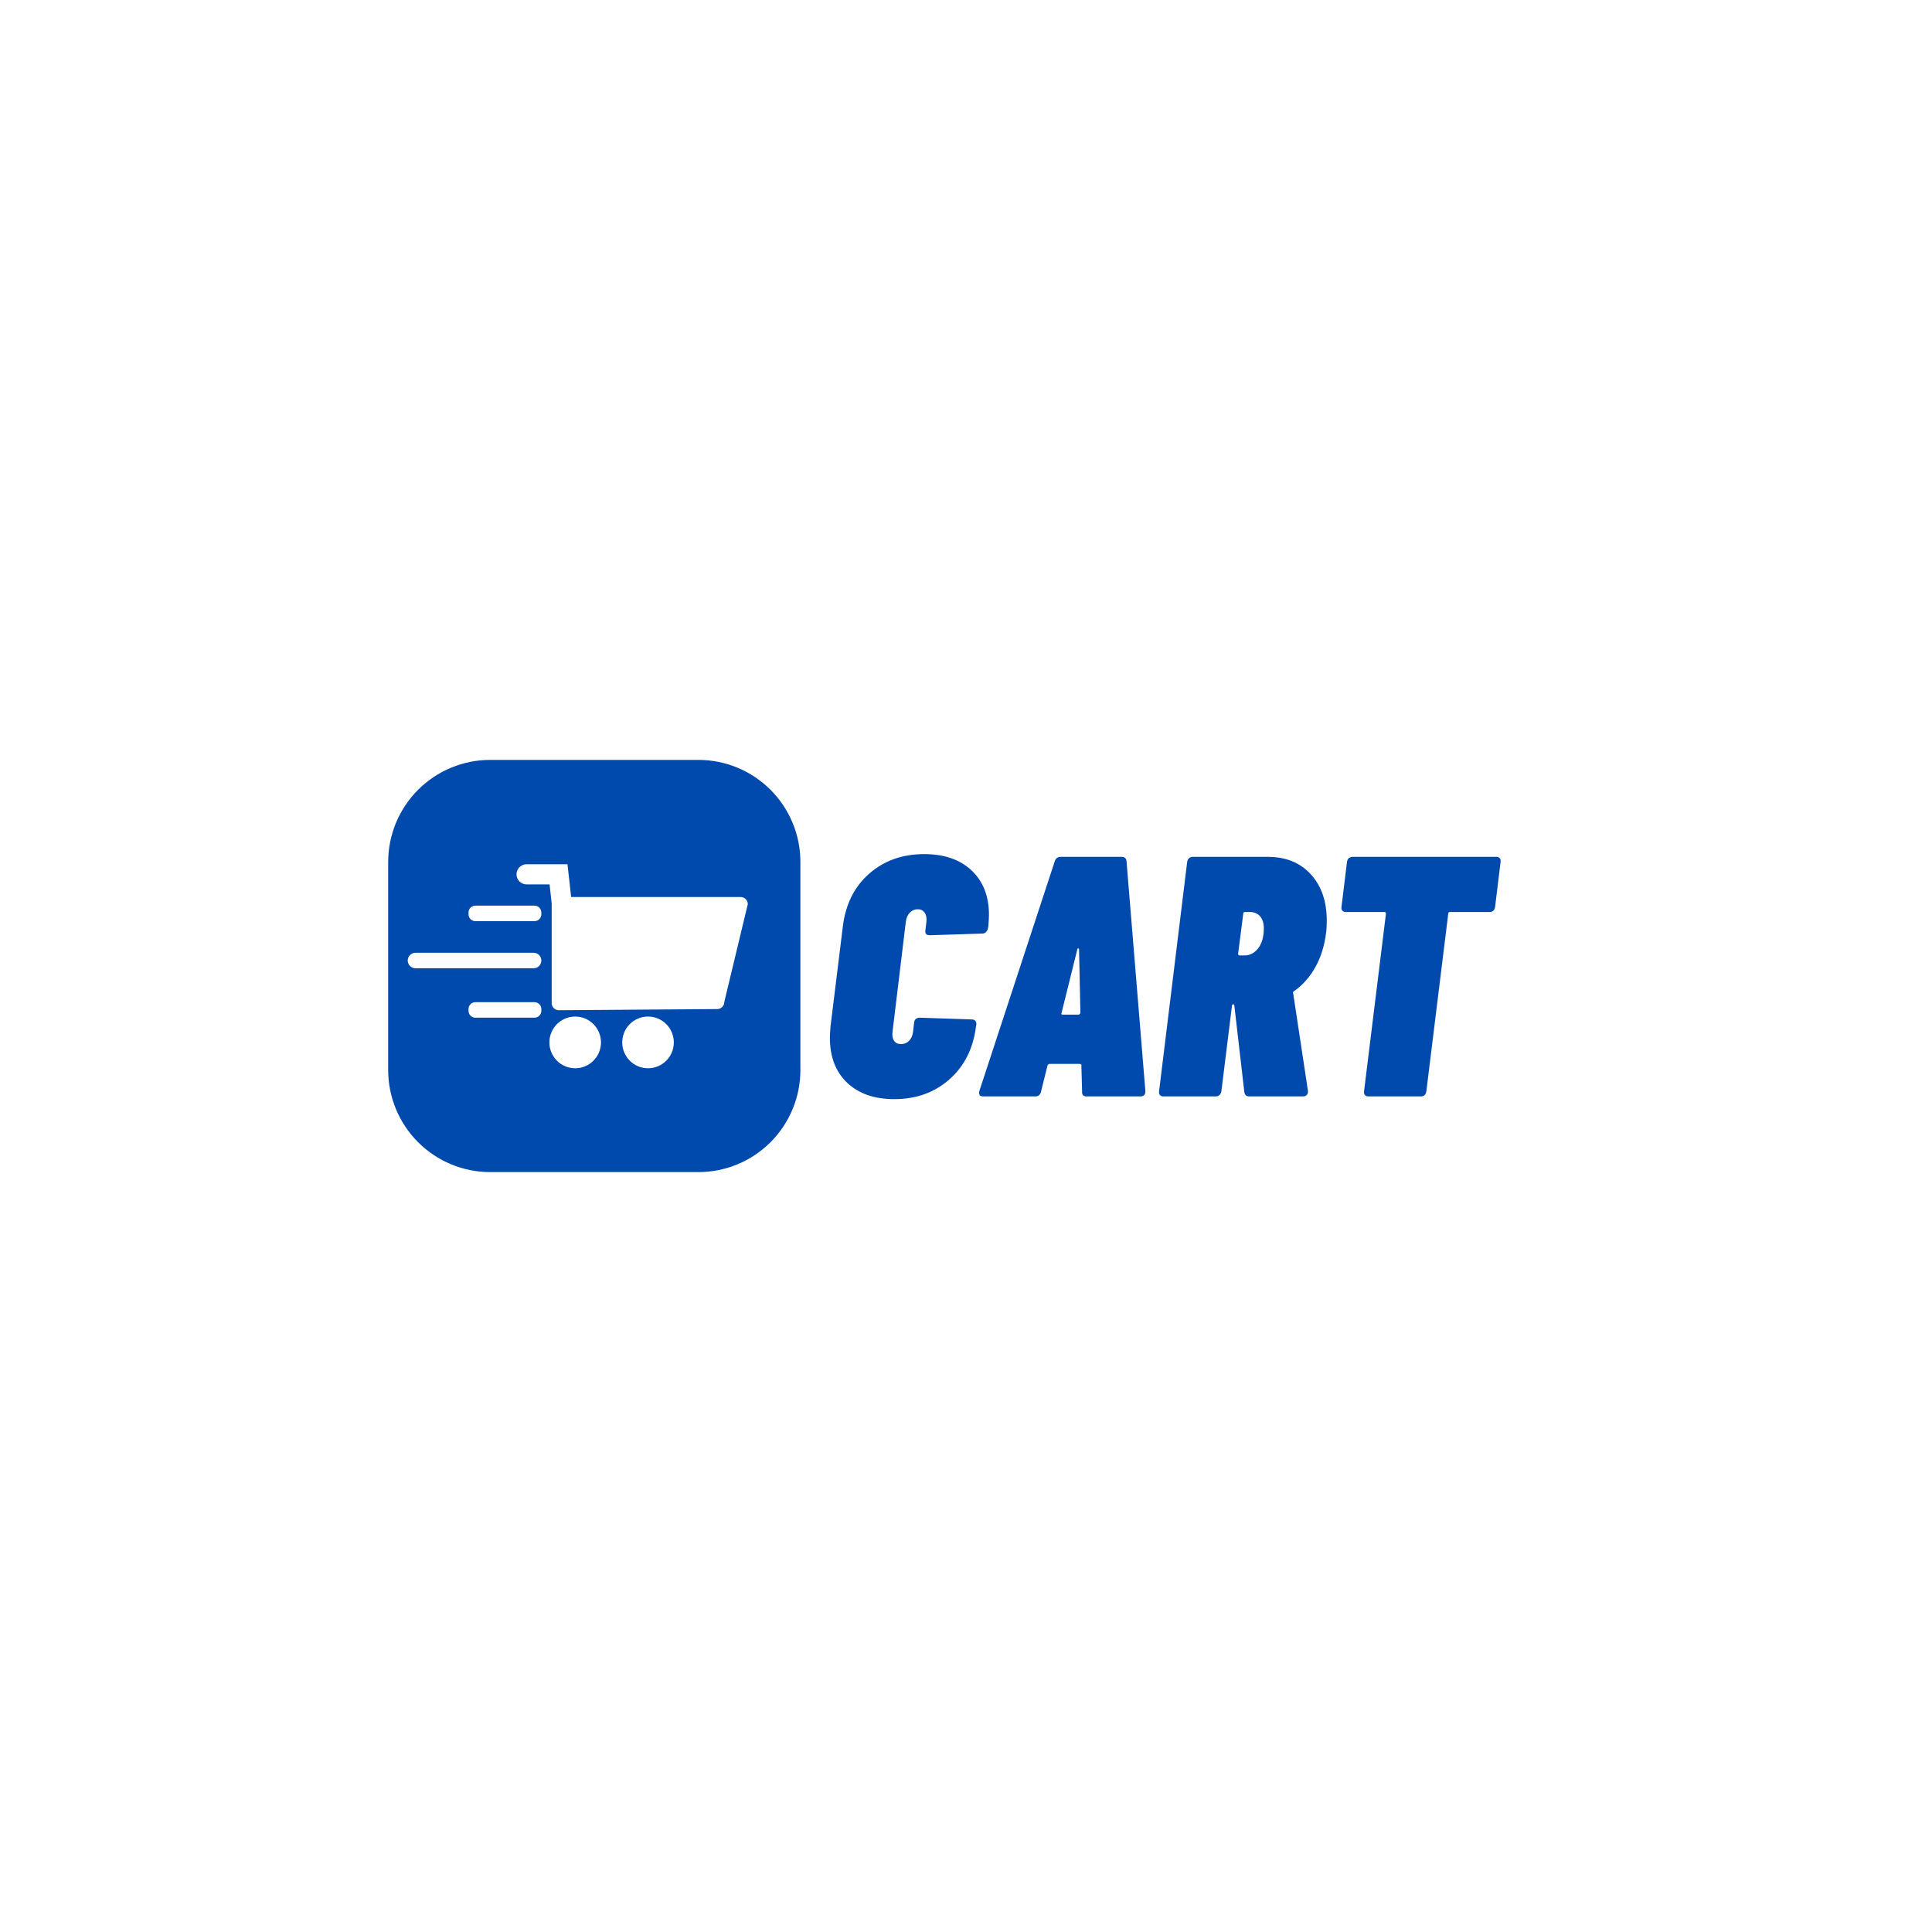
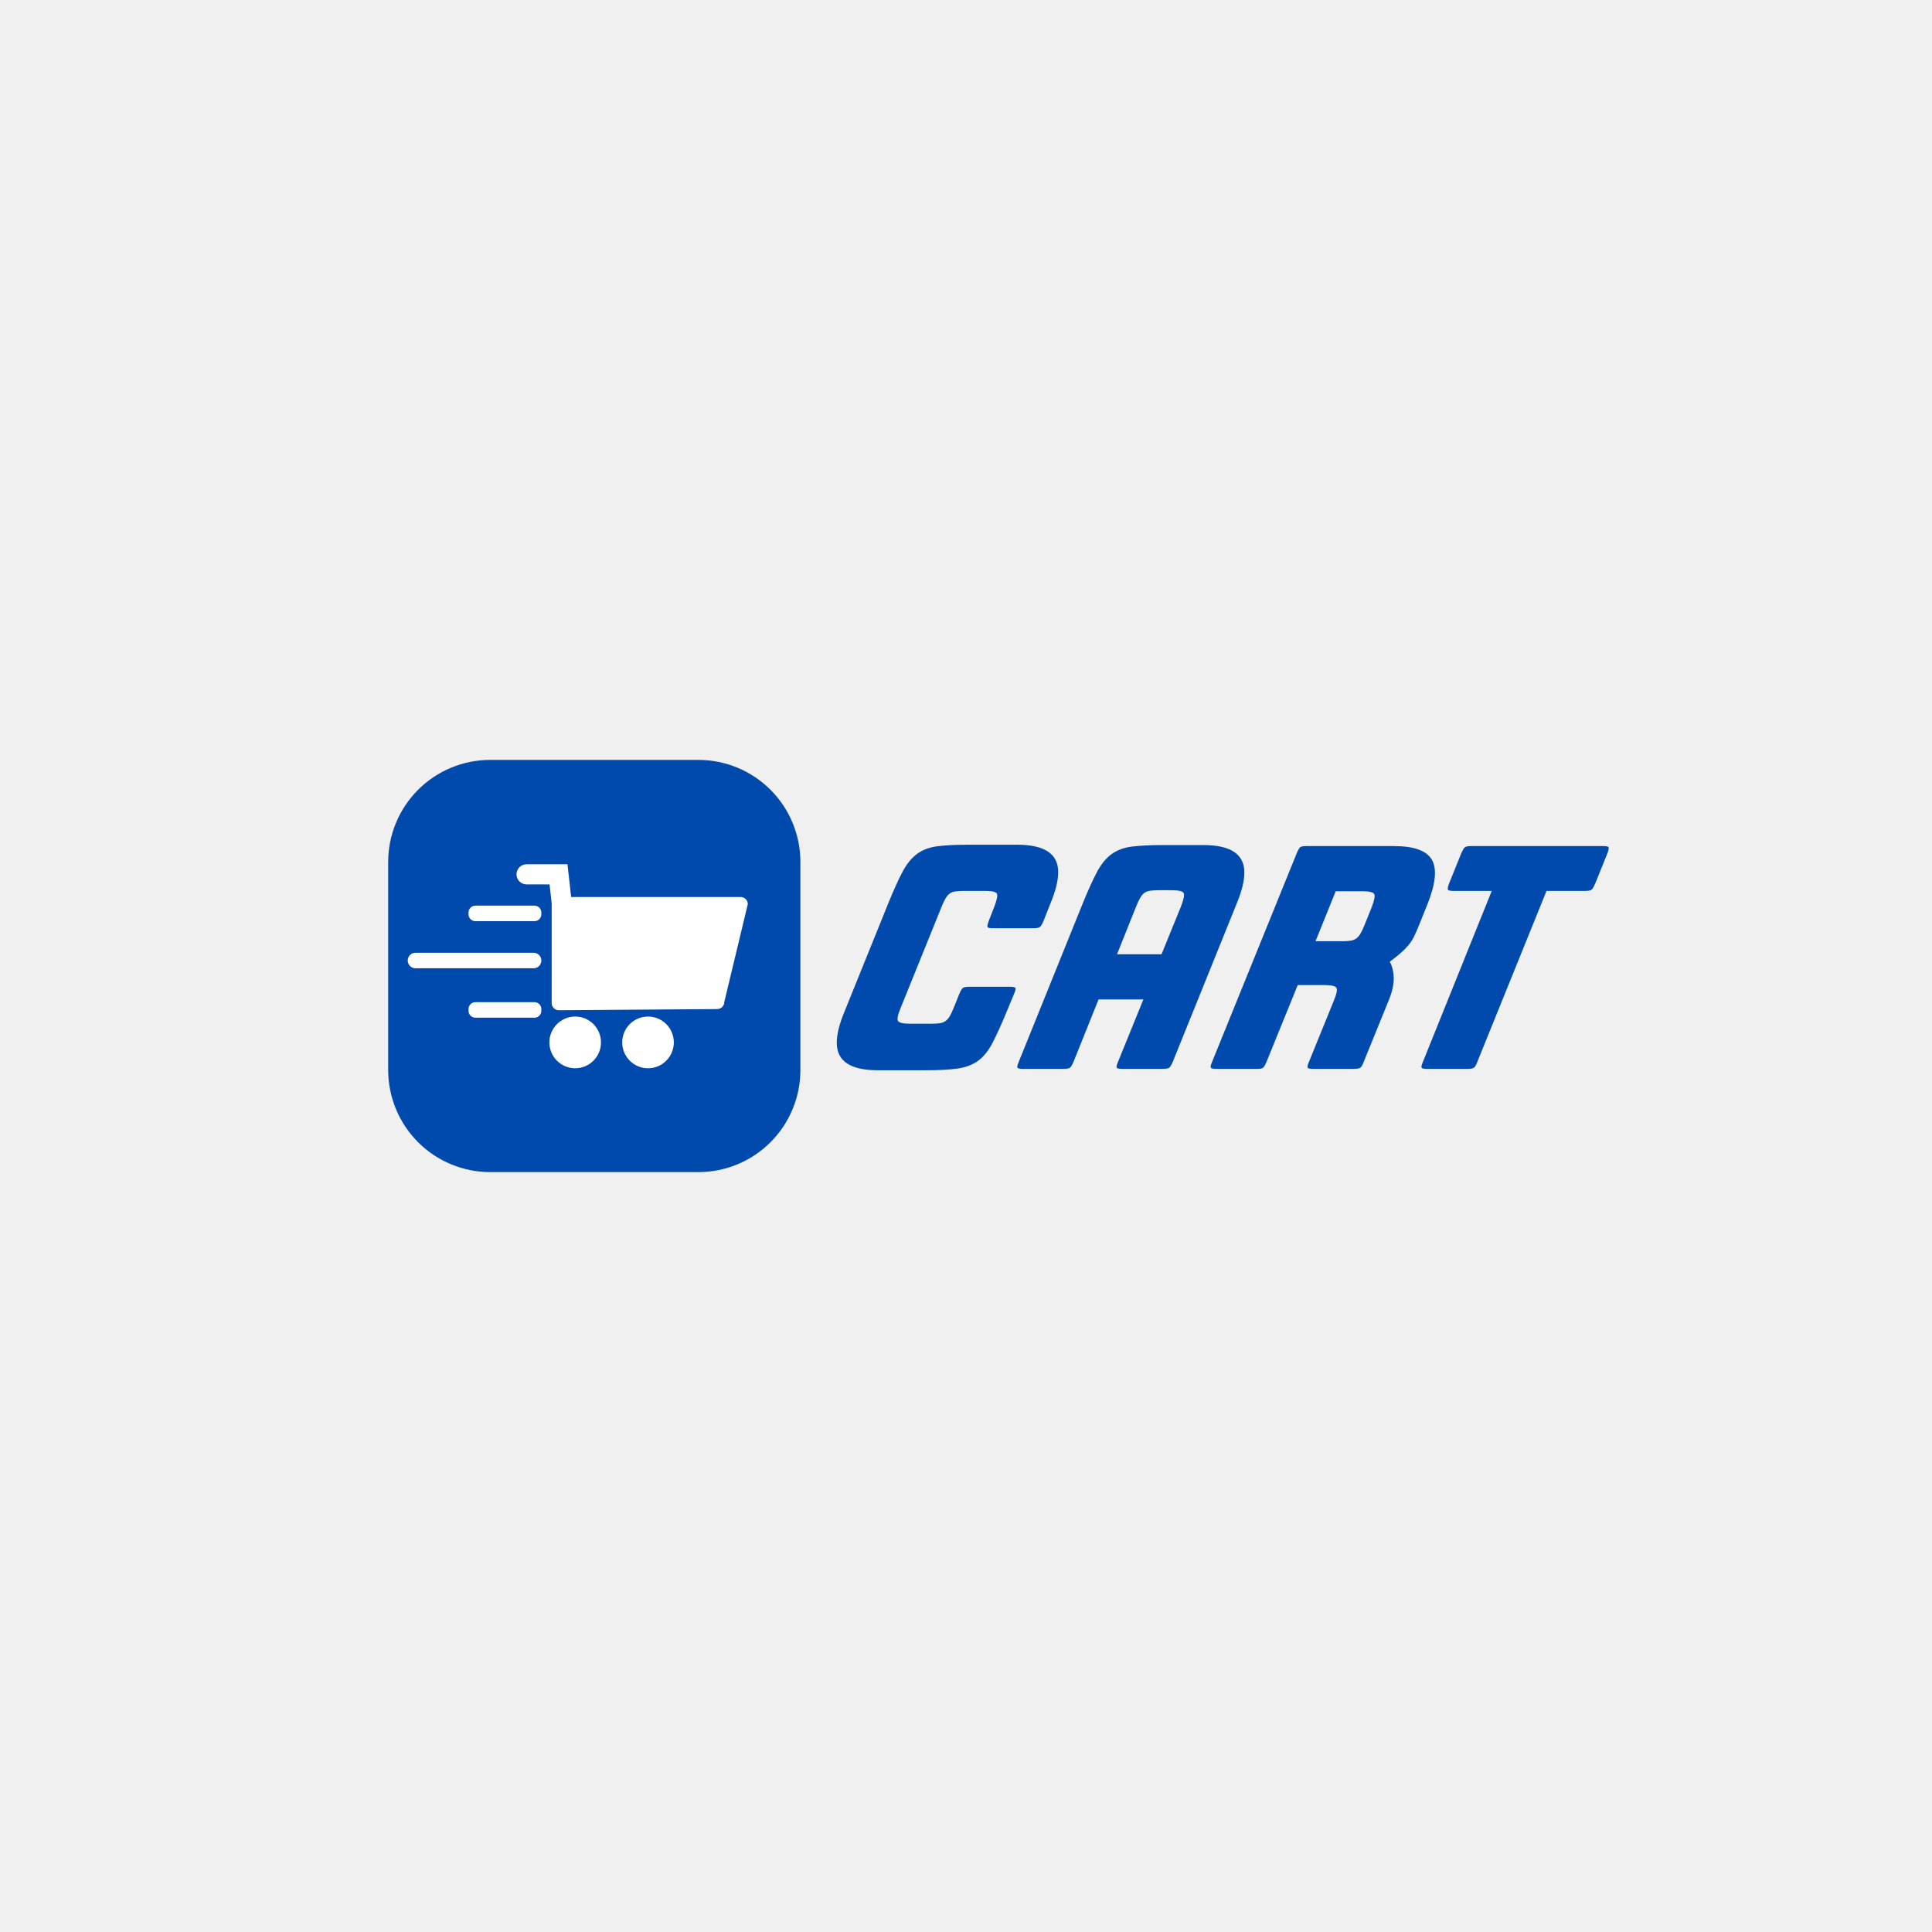
<svg xmlns="http://www.w3.org/2000/svg" width="500" zoomAndPan="magnify" viewBox="0 0 375 375" height="500" preserveAspectRatio="xMidYMid meet" version="1.0">
  <defs>
    <g />
-     <clipPath id="0a6e8c3204">
+     <clipPath id="8797654d81">
      <path d="M 75.344 147.496 L 155.355 147.496 L 155.355 227.504 L 75.344 227.504 Z M 75.344 147.496 " clip-rule="nonzero" />
    </clipPath>
-     <clipPath id="4936222d70">
+     <clipPath id="1cd5de06cf">
      <path d="M 100 167.746 L 145.148 167.746 L 145.148 197 L 100 197 Z M 100 167.746 " clip-rule="nonzero" />
    </clipPath>
-     <clipPath id="4732c284ae">
+     <clipPath id="44d6d19bb9">
      <path d="M 106 197 L 117 197 L 117 207.352 L 106 207.352 Z M 106 197 " clip-rule="nonzero" />
    </clipPath>
-     <clipPath id="ea0e8e2154">
+     <clipPath id="aa7ed88ff6">
      <path d="M 120 197 L 131 197 L 131 207.352 L 120 207.352 Z M 120 197 " clip-rule="nonzero" />
    </clipPath>
-     <clipPath id="7d173091a7">
+     <clipPath id="93df6f0d3e">
      <path d="M 79.141 184 L 106 184 L 106 188 L 79.141 188 Z M 79.141 184 " clip-rule="nonzero" />
    </clipPath>
  </defs>
-   <rect x="-37.5" width="450" fill="#ffffff" y="-37.5" height="450" fill-opacity="1" />
-   <rect x="-37.5" width="450" fill="#ffffff" y="-37.5" height="450" fill-opacity="1" />
-   <rect x="-37.5" width="450" fill="#ffffff" y="-37.5" height="450" fill-opacity="1" />
-   <g clip-path="url(#0a6e8c3204)">
+   <g fill="#004aad" fill-opacity="1">
+     <g transform="translate(155.9728, 207.4701)">
+       <g>
+         <path d="M 14.414 0.266 C 9.102 0.266 6.445 -1.504 6.445 -5.047 C 6.445 -6.688 6.93 -8.68 7.906 -11.027 L 16.473 -32.219 C 17.535 -34.832 18.469 -36.879 19.266 -38.363 C 20.062 -39.844 20.992 -40.977 22.055 -41.75 C 23.117 -42.523 24.422 -43.012 25.973 -43.211 C 27.523 -43.41 29.559 -43.512 32.086 -43.512 L 41.449 -43.512 C 46.766 -43.512 49.422 -41.738 49.422 -38.195 C 49.422 -36.559 48.934 -34.562 47.961 -32.219 L 46.566 -28.695 C 46.301 -28.078 46.066 -27.688 45.867 -27.535 C 45.668 -27.379 45.258 -27.301 44.641 -27.301 L 36.734 -27.301 C 36.113 -27.301 35.77 -27.379 35.703 -27.535 C 35.637 -27.688 35.715 -28.078 35.938 -28.695 L 37 -31.422 C 37.531 -32.793 37.707 -33.656 37.531 -34.012 C 37.355 -34.363 36.578 -34.543 35.207 -34.543 L 31.09 -34.543 C 30.422 -34.543 29.871 -34.508 29.426 -34.441 C 28.984 -34.375 28.621 -34.23 28.332 -34.012 C 28.043 -33.789 27.777 -33.469 27.535 -33.047 C 27.289 -32.629 27.035 -32.086 26.77 -31.422 L 18.867 -11.891 C 18.289 -10.52 18.113 -9.652 18.336 -9.301 C 18.555 -8.945 19.332 -8.77 20.66 -8.77 L 24.844 -8.77 C 25.508 -8.77 26.051 -8.801 26.473 -8.867 C 26.891 -8.934 27.258 -9.078 27.566 -9.301 C 27.879 -9.52 28.152 -9.844 28.398 -10.262 C 28.641 -10.684 28.895 -11.227 29.16 -11.891 L 30.223 -14.547 C 30.488 -15.168 30.723 -15.555 30.922 -15.711 C 31.121 -15.863 31.531 -15.941 32.152 -15.941 L 40.055 -15.941 C 40.676 -15.941 41.031 -15.863 41.117 -15.711 C 41.207 -15.555 41.117 -15.168 40.852 -14.547 L 39.391 -11.027 C 38.328 -8.457 37.398 -6.422 36.602 -4.914 C 35.805 -3.41 34.875 -2.281 33.812 -1.527 C 32.75 -0.773 31.441 -0.289 29.891 -0.066 C 28.344 0.156 26.305 0.266 23.781 0.266 Z M 14.414 0.266 " />
+       </g>
+     </g>
+   </g>
+   <g fill="#004aad" fill-opacity="1">
+     <g transform="translate(193.5011, 207.4701)">
+       <g>
+         <path d="M 14.879 -1.395 C 14.613 -0.773 14.383 -0.387 14.184 -0.234 C 13.984 -0.078 13.574 0 12.953 0 L 5.047 0 C 4.43 0 4.074 -0.078 3.984 -0.234 C 3.898 -0.387 3.984 -0.773 4.25 -1.395 L 16.672 -32.152 C 17.734 -34.766 18.668 -36.812 19.465 -38.297 C 20.262 -39.777 21.191 -40.91 22.254 -41.684 C 23.316 -42.457 24.621 -42.945 26.172 -43.145 C 27.723 -43.344 29.781 -43.445 32.352 -43.445 L 40.055 -43.445 C 45.371 -43.445 48.027 -41.672 48.027 -38.129 C 48.027 -36.492 47.539 -34.496 46.566 -32.152 L 34.145 -1.395 C 33.879 -0.773 33.645 -0.387 33.445 -0.234 C 33.246 -0.078 32.836 0 32.219 0 L 24.312 0 C 23.691 0 23.34 -0.078 23.25 -0.234 C 23.16 -0.387 23.25 -0.773 23.516 -1.395 L 28.43 -13.484 L 19.73 -13.484 Z M 31.953 -22.254 L 35.738 -31.555 C 36.27 -32.926 36.434 -33.789 36.234 -34.145 C 36.035 -34.496 35.273 -34.676 33.945 -34.676 L 31.355 -34.676 C 30.691 -34.676 30.137 -34.641 29.691 -34.574 C 29.25 -34.508 28.887 -34.363 28.598 -34.145 C 28.309 -33.922 28.043 -33.602 27.801 -33.18 C 27.555 -32.762 27.301 -32.219 27.035 -31.555 L 23.316 -22.254 Z M 31.953 -22.254 " />
+       </g>
+     </g>
+   </g>
+   <g fill="#004aad" fill-opacity="1">
+     <g transform="translate(230.7638, 207.4701)">
+       <g>
+         <path d="M 15.078 -1.395 C 14.812 -0.773 14.594 -0.387 14.414 -0.234 C 14.238 -0.078 13.84 0 13.219 0 L 5.312 0 C 4.695 0 4.34 -0.078 4.25 -0.234 C 4.164 -0.387 4.25 -0.773 4.516 -1.395 L 20.926 -41.848 C 21.191 -42.469 21.41 -42.855 21.59 -43.012 C 21.766 -43.168 22.164 -43.246 22.785 -43.246 L 39.789 -43.246 C 43.688 -43.246 46.145 -42.359 47.164 -40.586 C 48.184 -38.816 47.895 -35.938 46.301 -31.953 L 44.641 -27.832 C 44.285 -26.949 43.965 -26.215 43.676 -25.641 C 43.387 -25.066 43.047 -24.535 42.645 -24.047 C 42.246 -23.559 41.773 -23.074 41.219 -22.586 C 40.664 -22.098 39.922 -21.5 38.992 -20.793 C 39.48 -19.906 39.734 -18.855 39.758 -17.637 C 39.777 -16.418 39.48 -15.035 38.859 -13.484 L 33.945 -1.395 C 33.723 -0.773 33.5 -0.387 33.281 -0.234 C 33.059 -0.078 32.637 0 32.02 0 L 24.113 0 C 23.492 0 23.141 -0.078 23.051 -0.234 C 22.961 -0.387 23.051 -0.773 23.316 -1.395 L 28.098 -13.152 C 28.676 -14.527 28.852 -15.391 28.629 -15.742 C 28.41 -16.098 27.613 -16.273 26.238 -16.273 L 21.125 -16.273 Z M 29.758 -24.777 C 30.422 -24.777 30.965 -24.812 31.387 -24.879 C 31.809 -24.945 32.172 -25.086 32.484 -25.309 C 32.793 -25.531 33.07 -25.852 33.312 -26.273 C 33.559 -26.691 33.812 -27.234 34.078 -27.898 L 35.473 -31.355 C 36.004 -32.727 36.168 -33.59 35.969 -33.945 C 35.77 -34.297 35.008 -34.477 33.68 -34.477 L 28.496 -34.477 L 24.578 -24.777 Z M 29.758 -24.777 " />
+       </g>
+     </g>
+   </g>
+   <g fill="#004aad" fill-opacity="1">
+     <g transform="translate(266.7644, 207.4701)">
+       <g>
+         <path d="M 15.344 -34.543 C 14.727 -34.543 14.371 -34.621 14.281 -34.773 C 14.191 -34.93 14.262 -35.316 14.48 -35.938 L 16.871 -41.848 C 17.137 -42.469 17.371 -42.855 17.57 -43.012 C 17.77 -43.168 18.18 -43.246 18.801 -43.246 L 44.441 -43.246 C 45.059 -43.246 45.402 -43.168 45.469 -43.012 C 45.535 -42.855 45.457 -42.469 45.238 -41.848 L 42.848 -35.938 C 42.578 -35.316 42.348 -34.93 42.148 -34.773 C 41.949 -34.621 41.539 -34.543 40.918 -34.543 L 33.414 -34.543 L 19.996 -1.395 C 19.773 -0.773 19.551 -0.387 19.332 -0.234 C 19.109 -0.078 18.688 0 18.066 0 L 10.23 0 C 9.609 0 9.254 -0.078 9.168 -0.234 C 9.078 -0.387 9.168 -0.773 9.434 -1.395 L 22.785 -34.543 Z M 15.344 -34.543 " />
+       </g>
+     </g>
+   </g>
+   <g clip-path="url(#8797654d81)">
    <path fill="#004aad" d="M 95.16 147.496 L 135.543 147.496 C 136.191 147.496 136.84 147.527 137.484 147.59 C 138.129 147.652 138.773 147.75 139.41 147.875 C 140.043 148 140.672 148.16 141.293 148.348 C 141.914 148.535 142.527 148.754 143.125 149.004 C 143.727 149.25 144.312 149.527 144.883 149.832 C 145.457 150.141 146.012 150.473 146.551 150.832 C 147.09 151.195 147.609 151.582 148.113 151.992 C 148.613 152.402 149.094 152.84 149.555 153.297 C 150.012 153.758 150.449 154.238 150.859 154.738 C 151.27 155.238 151.656 155.762 152.02 156.301 C 152.379 156.84 152.711 157.395 153.016 157.969 C 153.324 158.539 153.602 159.125 153.848 159.727 C 154.098 160.324 154.316 160.938 154.504 161.559 C 154.691 162.18 154.852 162.805 154.977 163.441 C 155.102 164.078 155.199 164.719 155.262 165.367 C 155.324 166.012 155.355 166.66 155.355 167.309 L 155.355 207.691 C 155.355 208.34 155.324 208.988 155.262 209.633 C 155.199 210.281 155.102 210.922 154.977 211.559 C 154.852 212.195 154.691 212.82 154.504 213.441 C 154.316 214.062 154.098 214.676 153.848 215.273 C 153.602 215.875 153.324 216.461 153.016 217.031 C 152.711 217.605 152.379 218.16 152.02 218.699 C 151.656 219.238 151.27 219.762 150.859 220.262 C 150.449 220.762 150.012 221.242 149.555 221.703 C 149.094 222.16 148.613 222.598 148.113 223.008 C 147.609 223.418 147.09 223.805 146.551 224.168 C 146.012 224.527 145.457 224.859 144.883 225.168 C 144.312 225.473 143.727 225.75 143.125 225.996 C 142.527 226.246 141.914 226.465 141.293 226.652 C 140.672 226.84 140.043 227 139.41 227.125 C 138.773 227.25 138.129 227.348 137.484 227.41 C 136.84 227.473 136.191 227.504 135.543 227.504 L 95.16 227.504 C 94.512 227.504 93.863 227.473 93.219 227.41 C 92.57 227.348 91.93 227.25 91.293 227.125 C 90.656 227 90.027 226.84 89.406 226.652 C 88.789 226.465 88.176 226.246 87.578 225.996 C 86.977 225.75 86.391 225.473 85.82 225.168 C 85.246 224.859 84.691 224.527 84.152 224.168 C 83.613 223.805 83.09 223.418 82.59 223.008 C 82.09 222.598 81.609 222.16 81.148 221.703 C 80.691 221.242 80.254 220.762 79.844 220.262 C 79.43 219.762 79.047 219.238 78.684 218.699 C 78.324 218.16 77.992 217.605 77.684 217.031 C 77.379 216.461 77.102 215.875 76.855 215.273 C 76.605 214.676 76.387 214.062 76.199 213.441 C 76.012 212.82 75.852 212.195 75.727 211.559 C 75.602 210.922 75.504 210.281 75.441 209.633 C 75.379 208.988 75.344 208.34 75.344 207.691 L 75.344 167.309 C 75.344 166.66 75.379 166.012 75.441 165.367 C 75.504 164.719 75.602 164.078 75.727 163.441 C 75.852 162.805 76.012 162.18 76.199 161.559 C 76.387 160.938 76.605 160.324 76.855 159.727 C 77.102 159.125 77.379 158.539 77.684 157.969 C 77.992 157.395 78.324 156.84 78.684 156.301 C 79.047 155.762 79.43 155.238 79.844 154.738 C 80.254 154.238 80.691 153.758 81.148 153.297 C 81.609 152.84 82.09 152.402 82.59 151.992 C 83.09 151.582 83.613 151.195 84.152 150.832 C 84.691 150.473 85.246 150.141 85.82 149.832 C 86.391 149.527 86.977 149.25 87.578 149.004 C 88.176 148.754 88.789 148.535 89.406 148.348 C 90.027 148.16 90.656 148 91.293 147.875 C 91.93 147.75 92.57 147.652 93.219 147.59 C 93.863 147.527 94.512 147.496 95.16 147.496 Z M 95.16 147.496 " fill-opacity="1" fill-rule="nonzero" />
  </g>
-   <g clip-path="url(#4936222d70)">
+   <g clip-path="url(#1cd5de06cf)">
    <path fill="#ffffff" d="M 145.148 175.488 L 140.586 194.484 C 140.582 194.668 140.547 194.84 140.48 195.012 C 140.41 195.18 140.309 195.328 140.18 195.457 C 140.051 195.586 139.902 195.684 139.734 195.754 C 139.566 195.824 139.391 195.859 139.211 195.859 L 108.457 196.086 C 108.273 196.082 108.102 196.047 107.934 195.977 C 107.766 195.906 107.617 195.809 107.488 195.68 C 107.359 195.551 107.258 195.402 107.188 195.234 C 107.117 195.066 107.082 194.891 107.082 194.707 L 107.082 175.488 C 107.082 175.449 107.082 175.414 107.086 175.375 L 106.672 171.656 L 102.125 171.656 C 101.875 171.645 101.633 171.59 101.406 171.484 C 101.176 171.383 100.973 171.238 100.797 171.059 C 100.625 170.875 100.488 170.668 100.395 170.434 C 100.301 170.199 100.254 169.957 100.254 169.707 C 100.254 169.453 100.301 169.211 100.395 168.977 C 100.488 168.742 100.625 168.535 100.797 168.352 C 100.973 168.172 101.176 168.027 101.406 167.926 C 101.633 167.82 101.875 167.766 102.125 167.754 L 110.148 167.754 C 110.152 167.762 110.152 167.77 110.148 167.777 L 110.586 171.66 L 110.859 174.113 L 143.773 174.113 C 143.957 174.113 144.133 174.148 144.301 174.219 C 144.469 174.289 144.617 174.387 144.746 174.516 C 144.875 174.645 144.973 174.797 145.043 174.965 C 145.113 175.133 145.148 175.309 145.148 175.488 Z M 145.148 175.488 " fill-opacity="1" fill-rule="nonzero" />
  </g>
-   <g clip-path="url(#4732c284ae)">
+   <g clip-path="url(#44d6d19bb9)">
    <path fill="#ffffff" d="M 116.652 202.328 C 116.652 202.66 116.621 202.984 116.555 203.309 C 116.492 203.633 116.395 203.945 116.27 204.25 C 116.145 204.555 115.992 204.844 115.809 205.117 C 115.625 205.391 115.418 205.645 115.184 205.879 C 114.953 206.113 114.699 206.32 114.426 206.504 C 114.152 206.688 113.863 206.84 113.559 206.969 C 113.254 207.094 112.941 207.188 112.621 207.254 C 112.297 207.316 111.973 207.348 111.645 207.348 C 111.312 207.348 110.988 207.316 110.664 207.254 C 110.344 207.188 110.031 207.094 109.727 206.969 C 109.422 206.84 109.133 206.688 108.859 206.504 C 108.586 206.32 108.332 206.113 108.102 205.879 C 107.867 205.645 107.66 205.391 107.477 205.117 C 107.297 204.844 107.141 204.555 107.016 204.25 C 106.891 203.945 106.793 203.633 106.73 203.309 C 106.664 202.984 106.633 202.66 106.633 202.328 C 106.633 202 106.664 201.676 106.73 201.352 C 106.793 201.027 106.891 200.715 107.016 200.41 C 107.141 200.105 107.297 199.816 107.477 199.543 C 107.66 199.27 107.867 199.016 108.102 198.781 C 108.332 198.547 108.586 198.34 108.859 198.156 C 109.133 197.973 109.422 197.82 109.727 197.691 C 110.031 197.566 110.344 197.473 110.664 197.406 C 110.988 197.344 111.312 197.312 111.645 197.312 C 111.973 197.312 112.297 197.344 112.621 197.406 C 112.941 197.473 113.254 197.566 113.559 197.691 C 113.863 197.82 114.152 197.973 114.426 198.156 C 114.699 198.34 114.953 198.547 115.184 198.781 C 115.418 199.016 115.625 199.27 115.809 199.543 C 115.992 199.816 116.145 200.105 116.27 200.41 C 116.395 200.715 116.492 201.027 116.555 201.352 C 116.621 201.676 116.652 202 116.652 202.328 Z M 116.652 202.328 " fill-opacity="1" fill-rule="nonzero" />
  </g>
-   <g clip-path="url(#ea0e8e2154)">
+   <g clip-path="url(#aa7ed88ff6)">
    <path fill="#ffffff" d="M 130.789 202.328 C 130.789 202.66 130.758 202.984 130.691 203.309 C 130.629 203.633 130.535 203.945 130.406 204.25 C 130.281 204.555 130.129 204.844 129.945 205.117 C 129.762 205.391 129.555 205.645 129.32 205.879 C 129.09 206.113 128.836 206.32 128.562 206.504 C 128.289 206.688 128 206.84 127.695 206.969 C 127.395 207.094 127.078 207.188 126.758 207.254 C 126.434 207.316 126.109 207.348 125.781 207.348 C 125.449 207.348 125.125 207.316 124.801 207.254 C 124.48 207.188 124.168 207.094 123.863 206.969 C 123.559 206.84 123.27 206.688 122.996 206.504 C 122.723 206.32 122.469 206.113 122.238 205.879 C 122.004 205.645 121.797 205.391 121.613 205.117 C 121.434 204.844 121.277 204.555 121.152 204.25 C 121.027 203.945 120.93 203.633 120.867 203.309 C 120.805 202.984 120.77 202.66 120.77 202.328 C 120.77 202 120.805 201.676 120.867 201.352 C 120.93 201.027 121.027 200.715 121.152 200.41 C 121.277 200.105 121.434 199.816 121.613 199.543 C 121.797 199.27 122.004 199.016 122.238 198.781 C 122.469 198.547 122.723 198.34 122.996 198.156 C 123.27 197.973 123.559 197.82 123.863 197.691 C 124.168 197.566 124.48 197.473 124.801 197.406 C 125.125 197.344 125.449 197.312 125.781 197.312 C 126.109 197.312 126.434 197.344 126.758 197.406 C 127.078 197.473 127.395 197.566 127.695 197.691 C 128 197.82 128.289 197.973 128.562 198.156 C 128.836 198.34 129.09 198.547 129.32 198.781 C 129.555 199.016 129.762 199.27 129.945 199.543 C 130.129 199.816 130.281 200.105 130.406 200.41 C 130.535 200.715 130.629 201.027 130.691 201.352 C 130.758 201.676 130.789 202 130.789 202.328 Z M 130.789 202.328 " fill-opacity="1" fill-rule="nonzero" />
  </g>
  <path fill="#ffffff" d="M 92.273 175.785 L 103.738 175.785 C 103.918 175.785 104.086 175.82 104.25 175.887 C 104.414 175.953 104.559 176.051 104.684 176.176 C 104.809 176.301 104.906 176.445 104.973 176.609 C 105.043 176.773 105.074 176.945 105.074 177.125 L 105.074 177.457 C 105.074 177.637 105.043 177.805 104.973 177.969 C 104.906 178.133 104.809 178.277 104.684 178.402 C 104.559 178.531 104.414 178.625 104.25 178.695 C 104.086 178.762 103.918 178.797 103.738 178.797 L 92.273 178.797 C 92.098 178.797 91.926 178.762 91.762 178.695 C 91.598 178.625 91.453 178.531 91.328 178.402 C 91.203 178.277 91.109 178.133 91.039 177.969 C 90.973 177.805 90.938 177.637 90.938 177.457 L 90.938 177.125 C 90.938 176.945 90.973 176.773 91.039 176.609 C 91.109 176.445 91.203 176.301 91.328 176.176 C 91.453 176.051 91.598 175.953 91.762 175.887 C 91.926 175.82 92.098 175.785 92.273 175.785 Z M 92.273 175.785 " fill-opacity="1" fill-rule="nonzero" />
  <path fill="#ffffff" d="M 92.273 194.523 L 103.738 194.523 C 103.918 194.523 104.086 194.555 104.25 194.625 C 104.414 194.691 104.559 194.789 104.684 194.914 C 104.809 195.039 104.906 195.184 104.973 195.348 C 105.043 195.512 105.074 195.684 105.074 195.859 L 105.074 196.195 C 105.074 196.371 105.043 196.543 104.973 196.707 C 104.906 196.871 104.809 197.016 104.684 197.141 C 104.559 197.266 104.414 197.363 104.25 197.434 C 104.086 197.5 103.918 197.535 103.738 197.535 L 92.273 197.535 C 92.098 197.535 91.926 197.5 91.762 197.434 C 91.598 197.363 91.453 197.266 91.328 197.141 C 91.203 197.016 91.109 196.871 91.039 196.707 C 90.973 196.543 90.938 196.371 90.938 196.195 L 90.938 195.859 C 90.938 195.684 90.973 195.512 91.039 195.348 C 91.109 195.184 91.203 195.039 91.328 194.914 C 91.453 194.789 91.598 194.691 91.762 194.625 C 91.926 194.555 92.098 194.523 92.273 194.523 Z M 92.273 194.523 " fill-opacity="1" fill-rule="nonzero" />
-   <g clip-path="url(#7d173091a7)">
+   <g clip-path="url(#93df6f0d3e)">
    <path fill="#ffffff" d="M 80.641 184.93 L 103.574 184.93 C 103.773 184.93 103.965 184.969 104.148 185.047 C 104.332 185.121 104.496 185.23 104.637 185.371 C 104.777 185.512 104.883 185.676 104.961 185.859 C 105.035 186.043 105.074 186.238 105.074 186.438 C 105.074 186.637 105.035 186.828 104.961 187.012 C 104.883 187.195 104.777 187.359 104.637 187.5 C 104.496 187.641 104.332 187.75 104.148 187.828 C 103.965 187.902 103.773 187.941 103.574 187.941 L 80.641 187.941 C 80.441 187.941 80.25 187.902 80.066 187.828 C 79.883 187.75 79.719 187.641 79.578 187.5 C 79.438 187.359 79.328 187.195 79.254 187.012 C 79.176 186.828 79.141 186.637 79.141 186.438 C 79.141 186.238 79.176 186.043 79.254 185.859 C 79.328 185.676 79.438 185.512 79.578 185.371 C 79.719 185.23 79.883 185.121 80.066 185.047 C 80.25 184.969 80.441 184.93 80.641 184.93 Z M 80.641 184.93 " fill-opacity="1" fill-rule="nonzero" />
  </g>
-   <g fill="#004aad" fill-opacity="1">
-     <g transform="translate(159.5512, 212.8122)">
-       <g>
-         <path d="M 14.016 0.531 C 10.16 0.531 7.113 -0.531 4.875 -2.656 C 2.645 -4.781 1.531 -7.68 1.531 -11.359 C 1.531 -11.797 1.57 -12.547 1.656 -13.609 L 4.047 -33.016 C 4.578 -37.305 6.281 -40.711 9.156 -43.234 C 12.039 -45.766 15.609 -47.031 19.859 -47.031 C 23.711 -47.031 26.766 -45.977 29.016 -43.875 C 31.273 -41.77 32.406 -38.879 32.406 -35.203 C 32.406 -34.805 32.363 -34.078 32.281 -33.016 L 32.219 -32.672 C 32.164 -32.367 32.039 -32.113 31.844 -31.906 C 31.645 -31.707 31.414 -31.609 31.156 -31.609 L 20.922 -31.281 C 20.254 -31.281 19.969 -31.594 20.062 -32.219 L 20.266 -33.875 C 20.348 -34.625 20.234 -35.219 19.922 -35.656 C 19.617 -36.102 19.176 -36.328 18.594 -36.328 C 17.977 -36.328 17.457 -36.102 17.031 -35.656 C 16.613 -35.219 16.359 -34.625 16.266 -33.875 L 13.688 -12.547 C 13.594 -11.836 13.688 -11.258 13.969 -10.812 C 14.258 -10.375 14.719 -10.156 15.344 -10.156 C 15.957 -10.156 16.473 -10.363 16.891 -10.781 C 17.316 -11.207 17.578 -11.797 17.672 -12.547 L 17.875 -14.344 C 17.914 -14.656 18.035 -14.891 18.234 -15.047 C 18.43 -15.203 18.664 -15.281 18.938 -15.281 L 29.094 -14.938 C 29.406 -14.938 29.633 -14.836 29.781 -14.641 C 29.938 -14.441 29.992 -14.188 29.953 -13.875 L 29.891 -13.609 C 29.359 -9.316 27.641 -5.883 24.734 -3.312 C 21.836 -0.75 18.266 0.531 14.016 0.531 Z M 14.016 0.531 " />
-       </g>
-     </g>
-   </g>
-   <g fill="#004aad" fill-opacity="1">
-     <g transform="translate(190.2378, 212.8122)">
-       <g>
-         <path d="M 20.656 0 C 20.039 0 19.754 -0.312 19.797 -0.938 L 19.656 -5.984 C 19.707 -6.066 19.688 -6.141 19.594 -6.203 C 19.508 -6.273 19.422 -6.312 19.328 -6.312 L 13.547 -6.312 C 13.328 -6.312 13.172 -6.203 13.078 -5.984 L 11.828 -0.938 C 11.691 -0.312 11.312 0 10.688 0 L 0.594 0 C -0.07 0 -0.316 -0.352 -0.141 -1.062 L 14.484 -45.625 C 14.66 -46.207 15.055 -46.5 15.672 -46.5 L 27.438 -46.5 C 28.051 -46.5 28.379 -46.207 28.422 -45.625 L 32.078 -1.062 L 32.078 -0.938 C 32.078 -0.312 31.742 0 31.078 0 Z M 15.812 -16.203 C 15.719 -15.984 15.781 -15.875 16 -15.875 L 19.125 -15.875 C 19.258 -15.875 19.375 -15.984 19.469 -16.203 L 19.203 -28.5 C 19.203 -28.676 19.145 -28.75 19.031 -28.719 C 18.914 -28.695 18.859 -28.625 18.859 -28.5 Z M 15.812 -16.203 " />
-       </g>
-     </g>
-   </g>
-   <g fill="#004aad" fill-opacity="1">
-     <g transform="translate(224.4448, 212.8122)">
-       <g>
-         <path d="M 18 0 C 17.469 0 17.16 -0.285 17.078 -0.859 L 15.141 -17.609 C 15.141 -17.785 15.07 -17.875 14.938 -17.875 C 14.758 -17.875 14.672 -17.758 14.672 -17.531 L 12.625 -1 C 12.57 -0.688 12.445 -0.441 12.25 -0.266 C 12.051 -0.086 11.82 0 11.562 0 L 1.328 0 C 1.066 0 0.859 -0.086 0.703 -0.266 C 0.547 -0.441 0.488 -0.688 0.531 -1 L 5.984 -45.5 C 6.023 -45.812 6.145 -46.055 6.344 -46.234 C 6.539 -46.41 6.773 -46.5 7.047 -46.5 L 21.594 -46.5 C 25.133 -46.5 27.93 -45.367 29.984 -43.109 C 32.047 -40.848 33.078 -37.859 33.078 -34.141 C 33.078 -33.078 33.031 -32.258 32.938 -31.688 C 32.633 -29.25 31.953 -27.066 30.891 -25.141 C 29.828 -23.211 28.453 -21.648 26.766 -20.453 C 26.547 -20.328 26.477 -20.176 26.562 -20 L 29.422 -1.125 L 29.422 -0.859 C 29.422 -0.598 29.332 -0.391 29.156 -0.234 C 28.977 -0.078 28.758 0 28.5 0 Z M 17.203 -35.797 C 16.984 -35.797 16.875 -35.688 16.875 -35.469 L 15.875 -27.703 C 15.875 -27.473 15.984 -27.359 16.203 -27.359 L 17.078 -27.359 C 18.141 -27.359 19.035 -27.82 19.766 -28.75 C 20.492 -29.688 20.859 -30.973 20.859 -32.609 C 20.859 -33.629 20.613 -34.414 20.125 -34.969 C 19.633 -35.52 18.973 -35.797 18.141 -35.797 Z M 17.203 -35.797 " />
-       </g>
-     </g>
-   </g>
-   <g fill="#004aad" fill-opacity="1">
-     <g transform="translate(255.9949, 212.8122)">
-       <g>
-         <path d="M 34.469 -46.5 C 34.738 -46.5 34.953 -46.41 35.109 -46.234 C 35.266 -46.055 35.316 -45.812 35.266 -45.5 L 34.203 -36.797 C 34.16 -36.484 34.051 -36.238 33.875 -36.062 C 33.695 -35.883 33.453 -35.797 33.141 -35.797 L 25.438 -35.797 C 25.219 -35.797 25.109 -35.688 25.109 -35.469 L 20.859 -1 C 20.816 -0.688 20.707 -0.441 20.531 -0.266 C 20.352 -0.086 20.109 0 19.797 0 L 9.625 0 C 9.32 0 9.094 -0.086 8.938 -0.266 C 8.781 -0.441 8.723 -0.688 8.766 -1 L 13.016 -35.469 C 13.016 -35.688 12.906 -35.797 12.688 -35.797 L 5.25 -35.797 C 4.938 -35.797 4.703 -35.883 4.547 -36.062 C 4.391 -36.238 4.336 -36.484 4.391 -36.797 L 5.453 -45.5 C 5.492 -45.812 5.613 -46.055 5.812 -46.234 C 6.008 -46.41 6.266 -46.5 6.578 -46.5 Z M 34.469 -46.5 " />
-       </g>
-     </g>
-   </g>
</svg>
